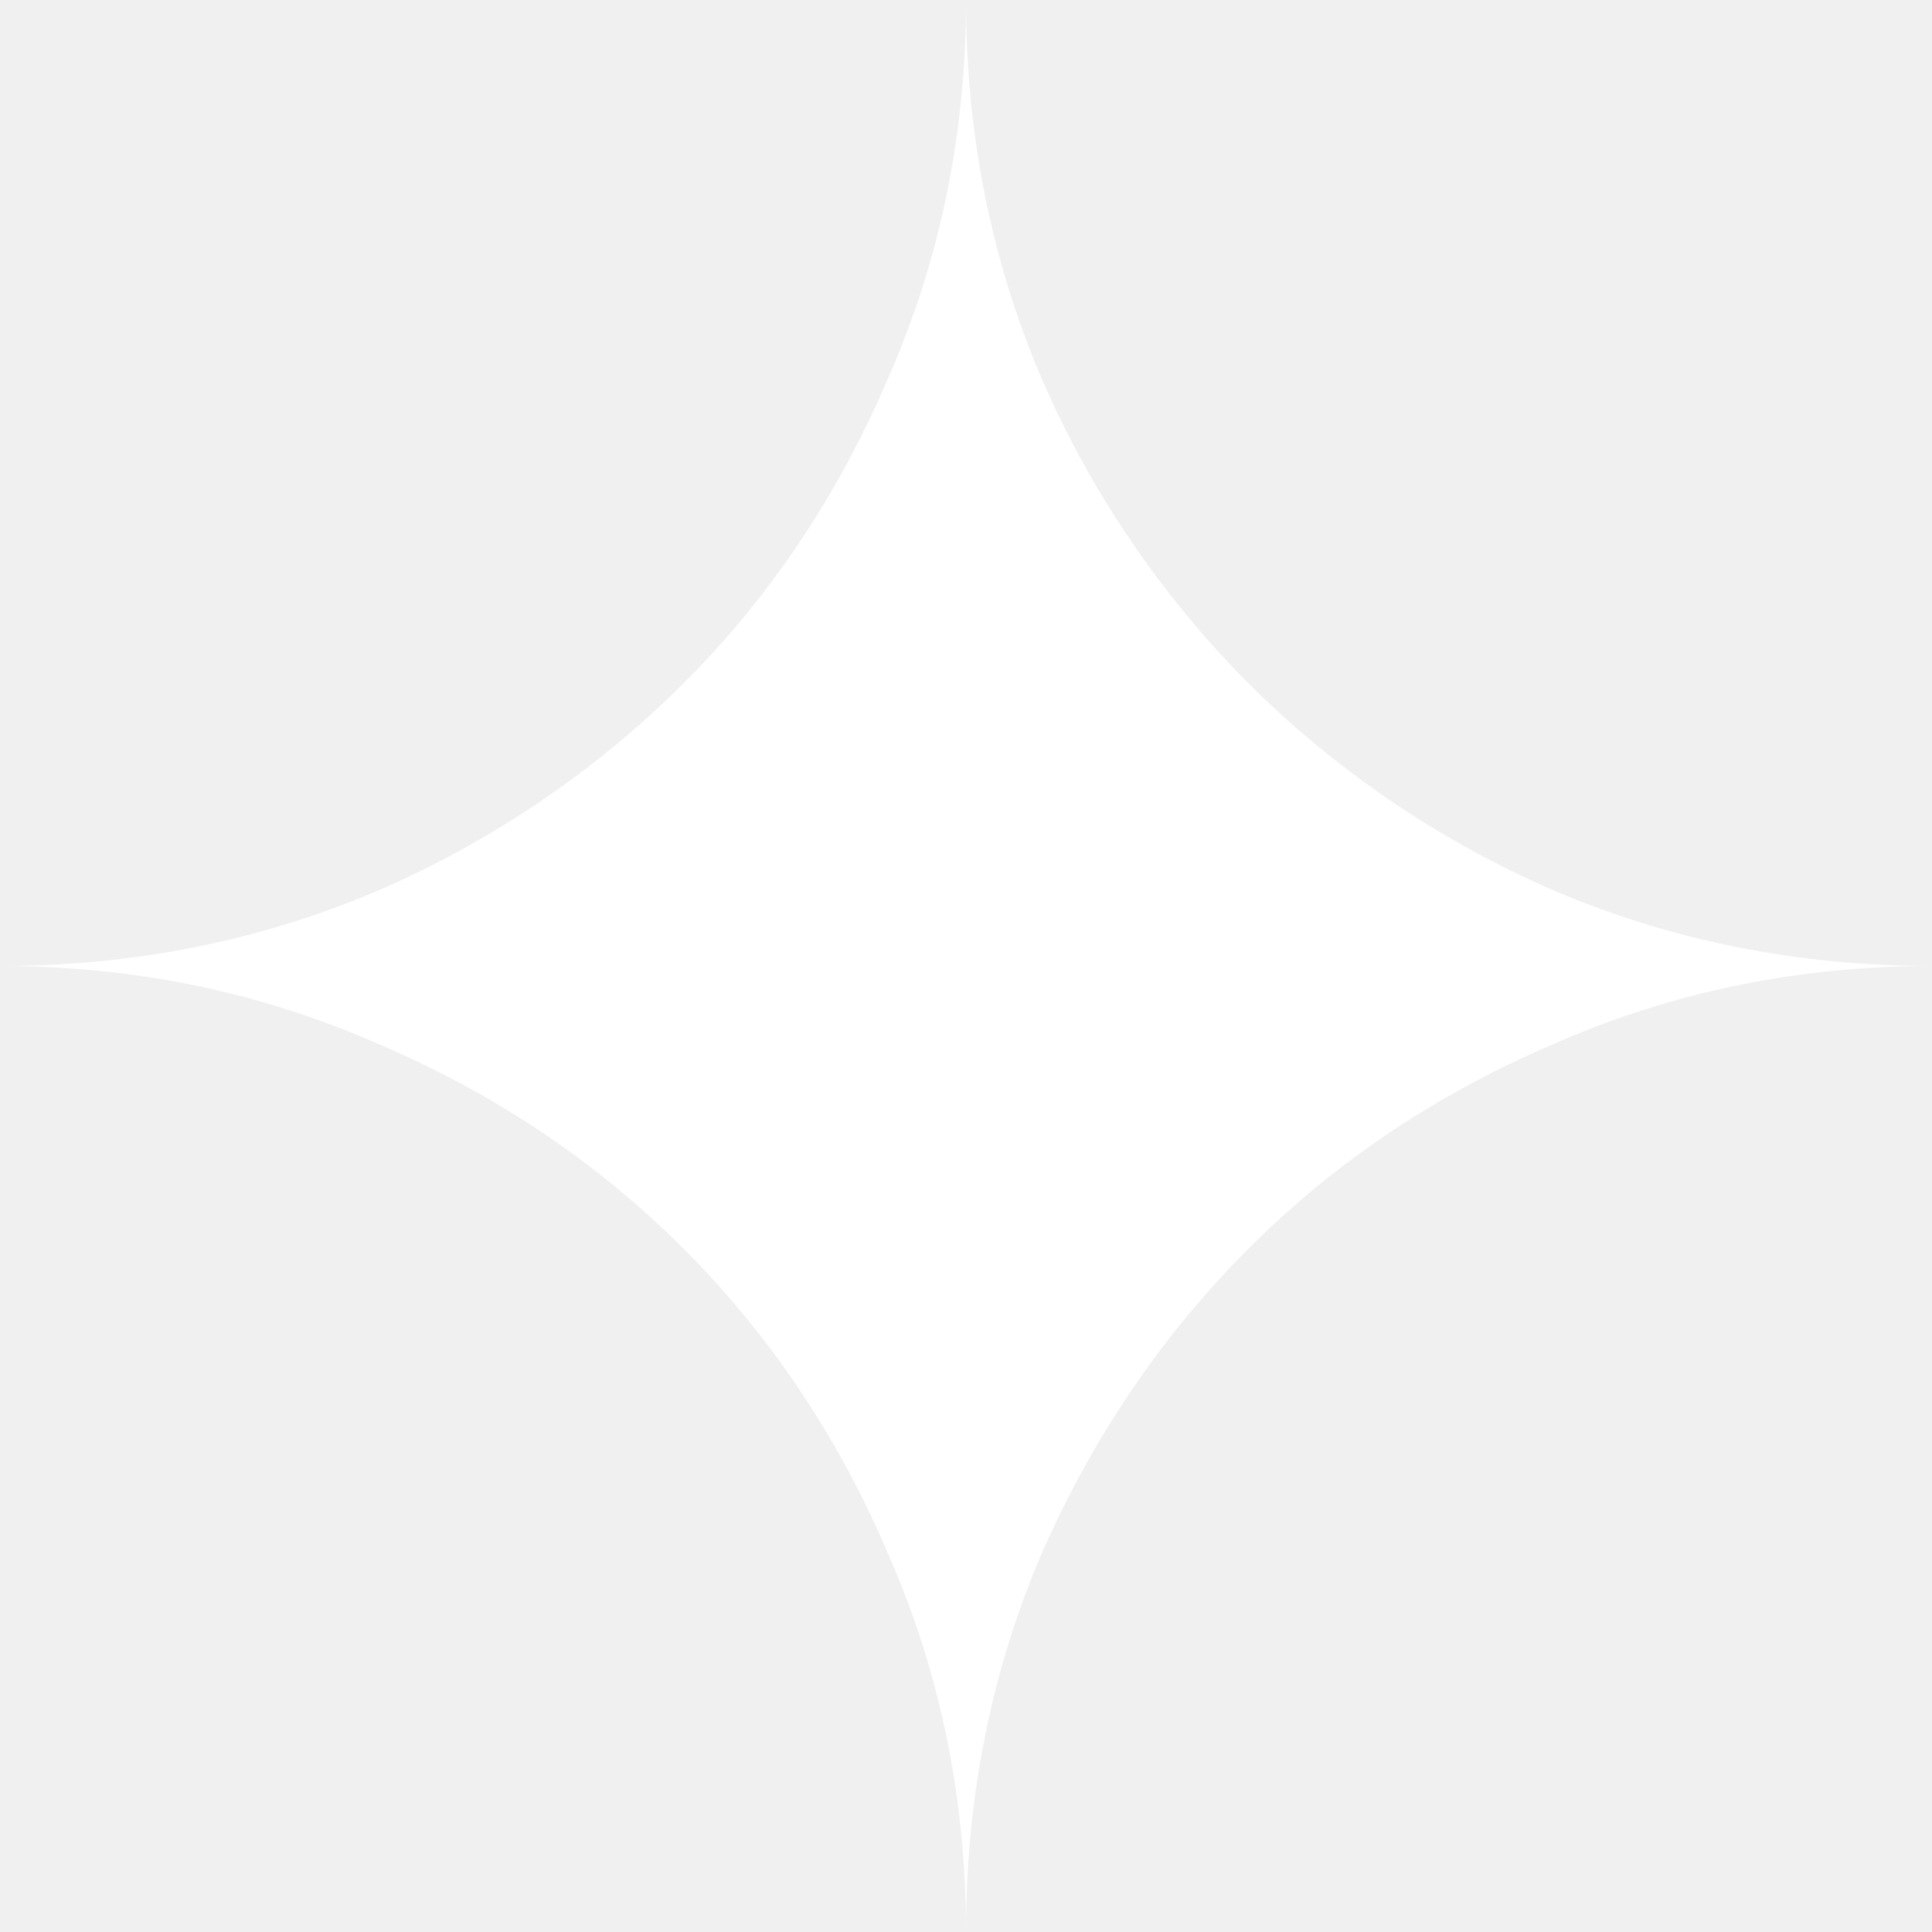
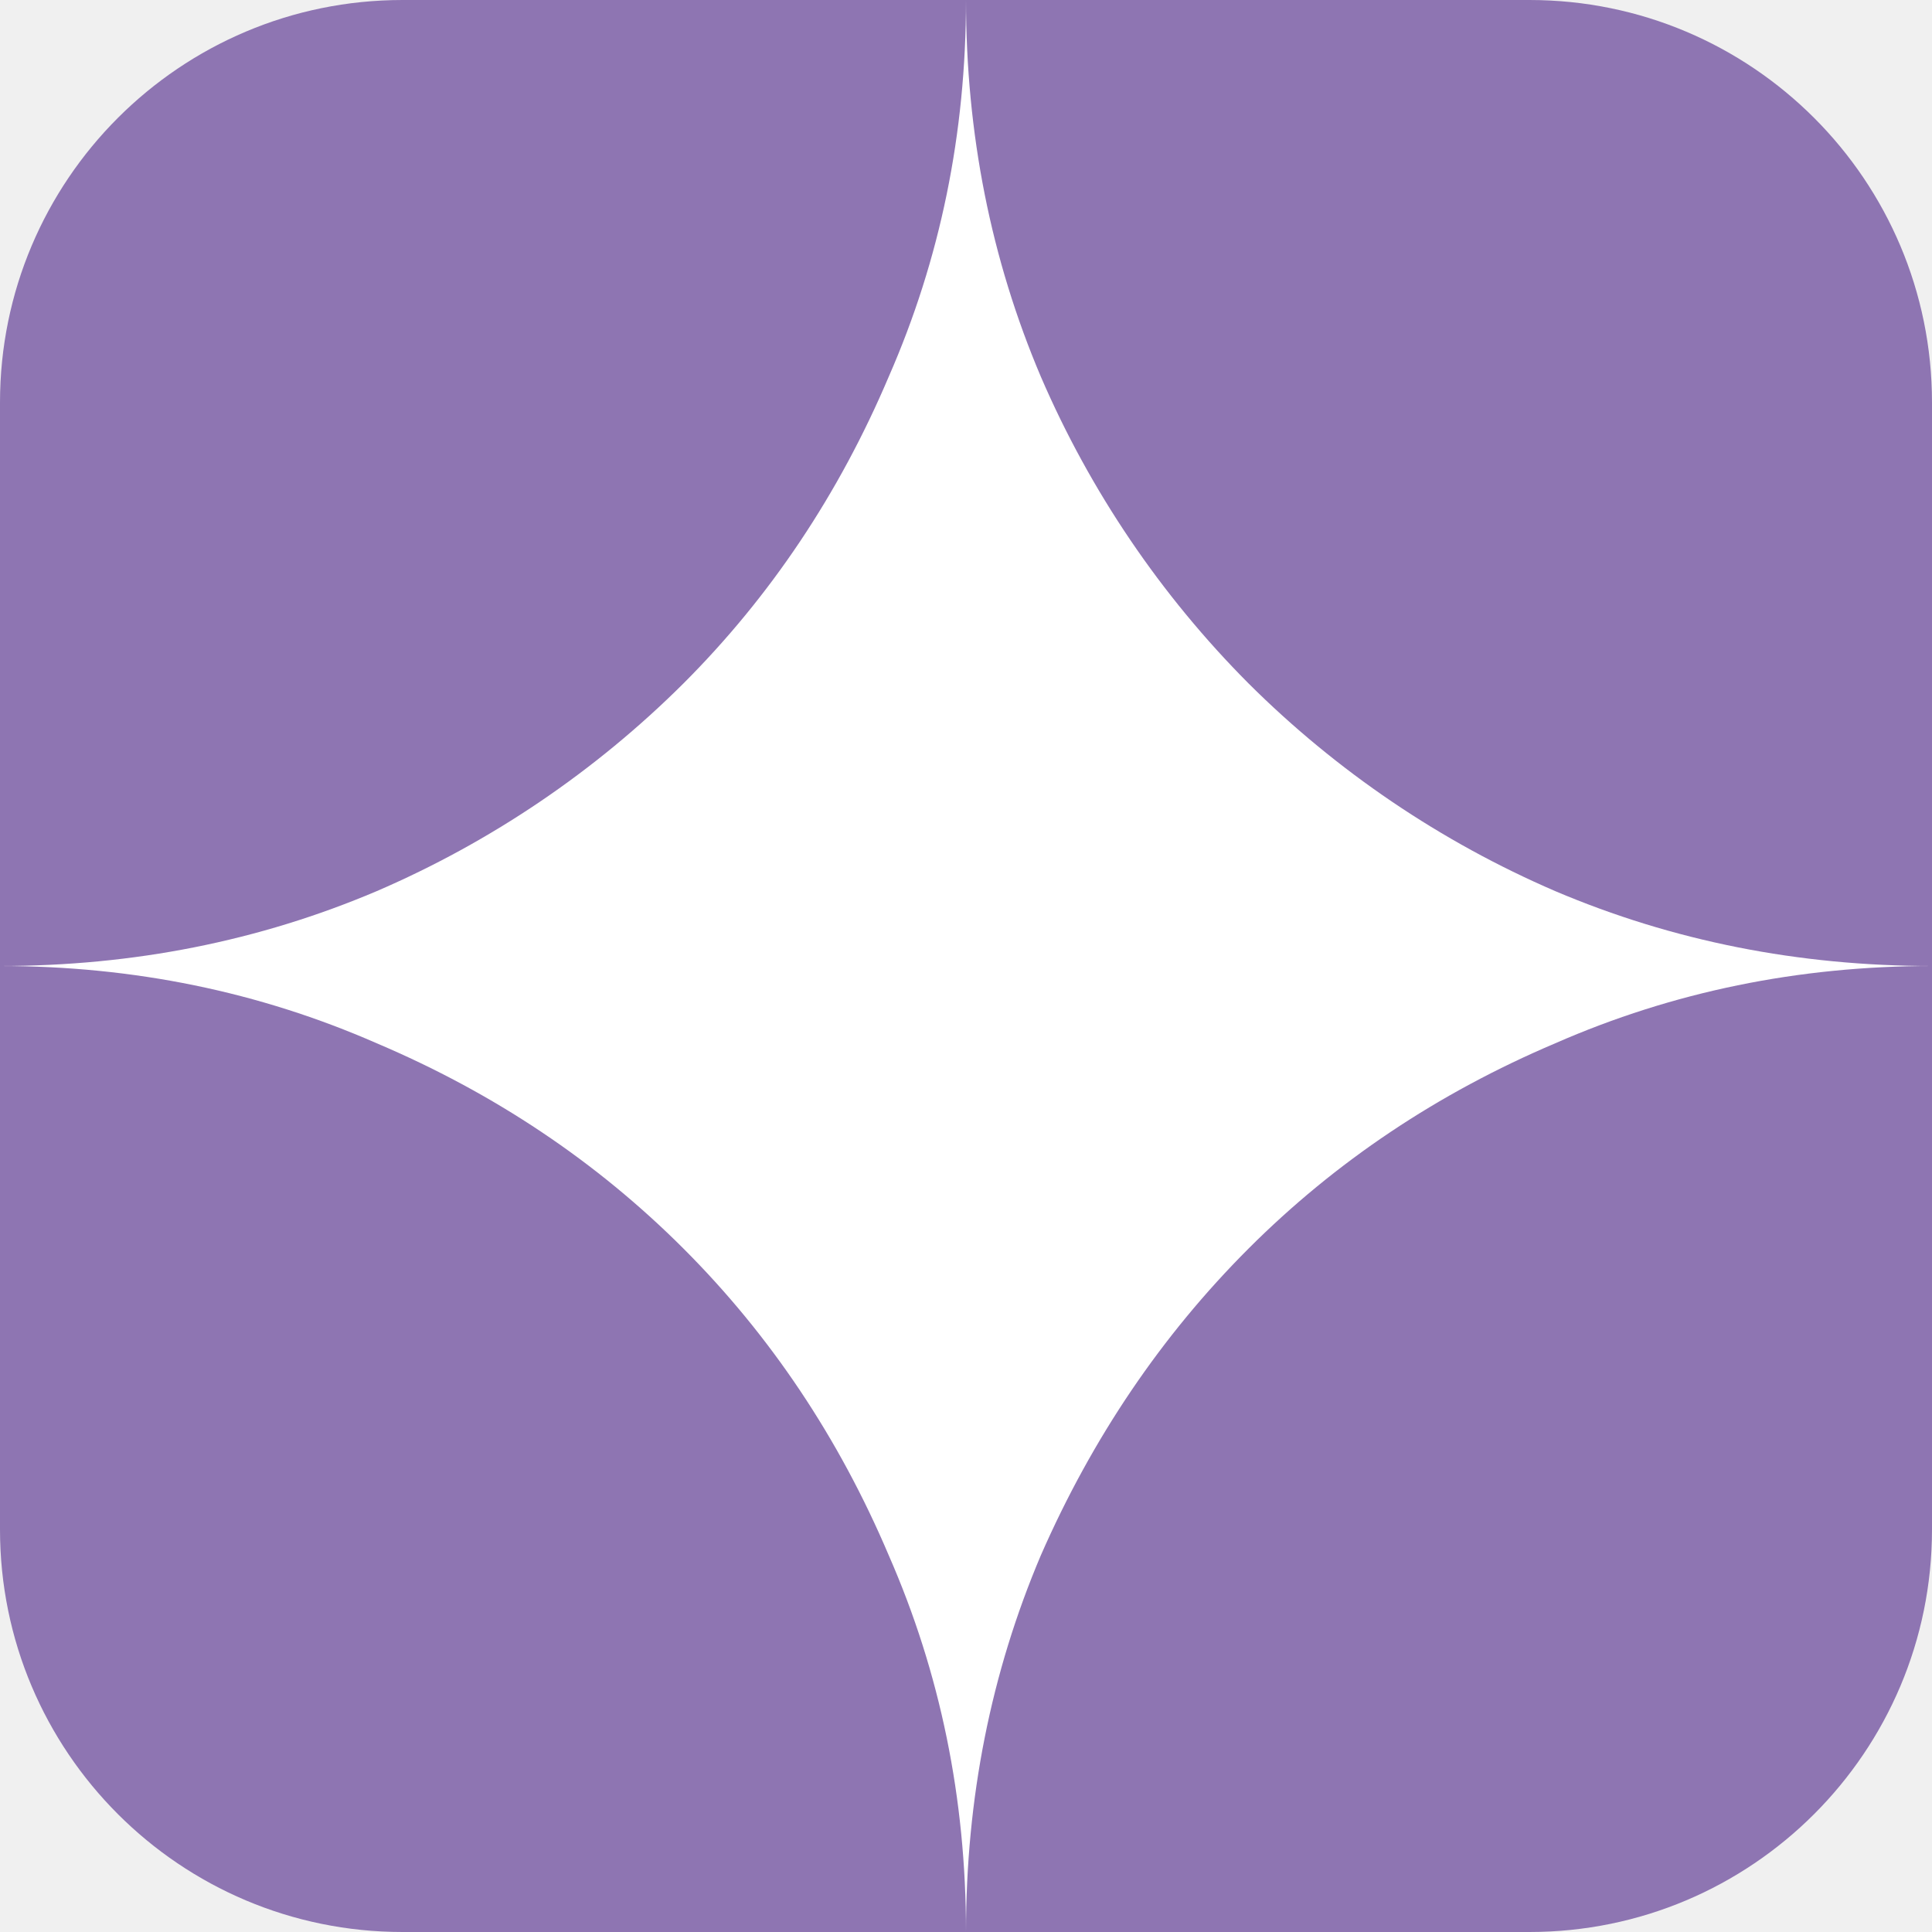
<svg xmlns="http://www.w3.org/2000/svg" viewBox="0 0 24 24">
-   <path fill="white" d="M11.04 19.32Q12 21.51 12 24q0-2.49.93-4.68.96-2.19 2.58-3.81t3.81-2.55Q21.51 12 24 12q-2.49 0-4.68-.93a12.3 12.3 0 0 1-3.81-2.58 12.3 12.3 0 0 1-2.58-3.81Q12 2.49 12 0q0 2.49-.96 4.68-.93 2.19-2.55 3.81a12.3 12.3 0 0 1-3.81 2.58Q2.49 12 0 12q2.49 0 4.68.96 2.19.93 3.81 2.55t2.55 3.81" />
+   <rect width="24" height="24" rx="5" fill="#8E75B2" />
+   <path fill="#ffffff" d="M11.04 19.32Q12 21.51 12 24q0-2.49.93-4.68.96-2.19 2.58-3.81t3.81-2.55Q21.51 12 24 12q-2.49 0-4.68-.93a12.3 12.3 0 0 1-3.81-2.58 12.3 12.3 0 0 1-2.58-3.81Q12 2.49 12 0q0 2.49-.96 4.68-.93 2.19-2.55 3.81a12.3 12.3 0 0 1-3.81 2.58Q2.49 12 0 12q2.49 0 4.68.96 2.19.93 3.81 2.55t2.55 3.81" />
</svg>
